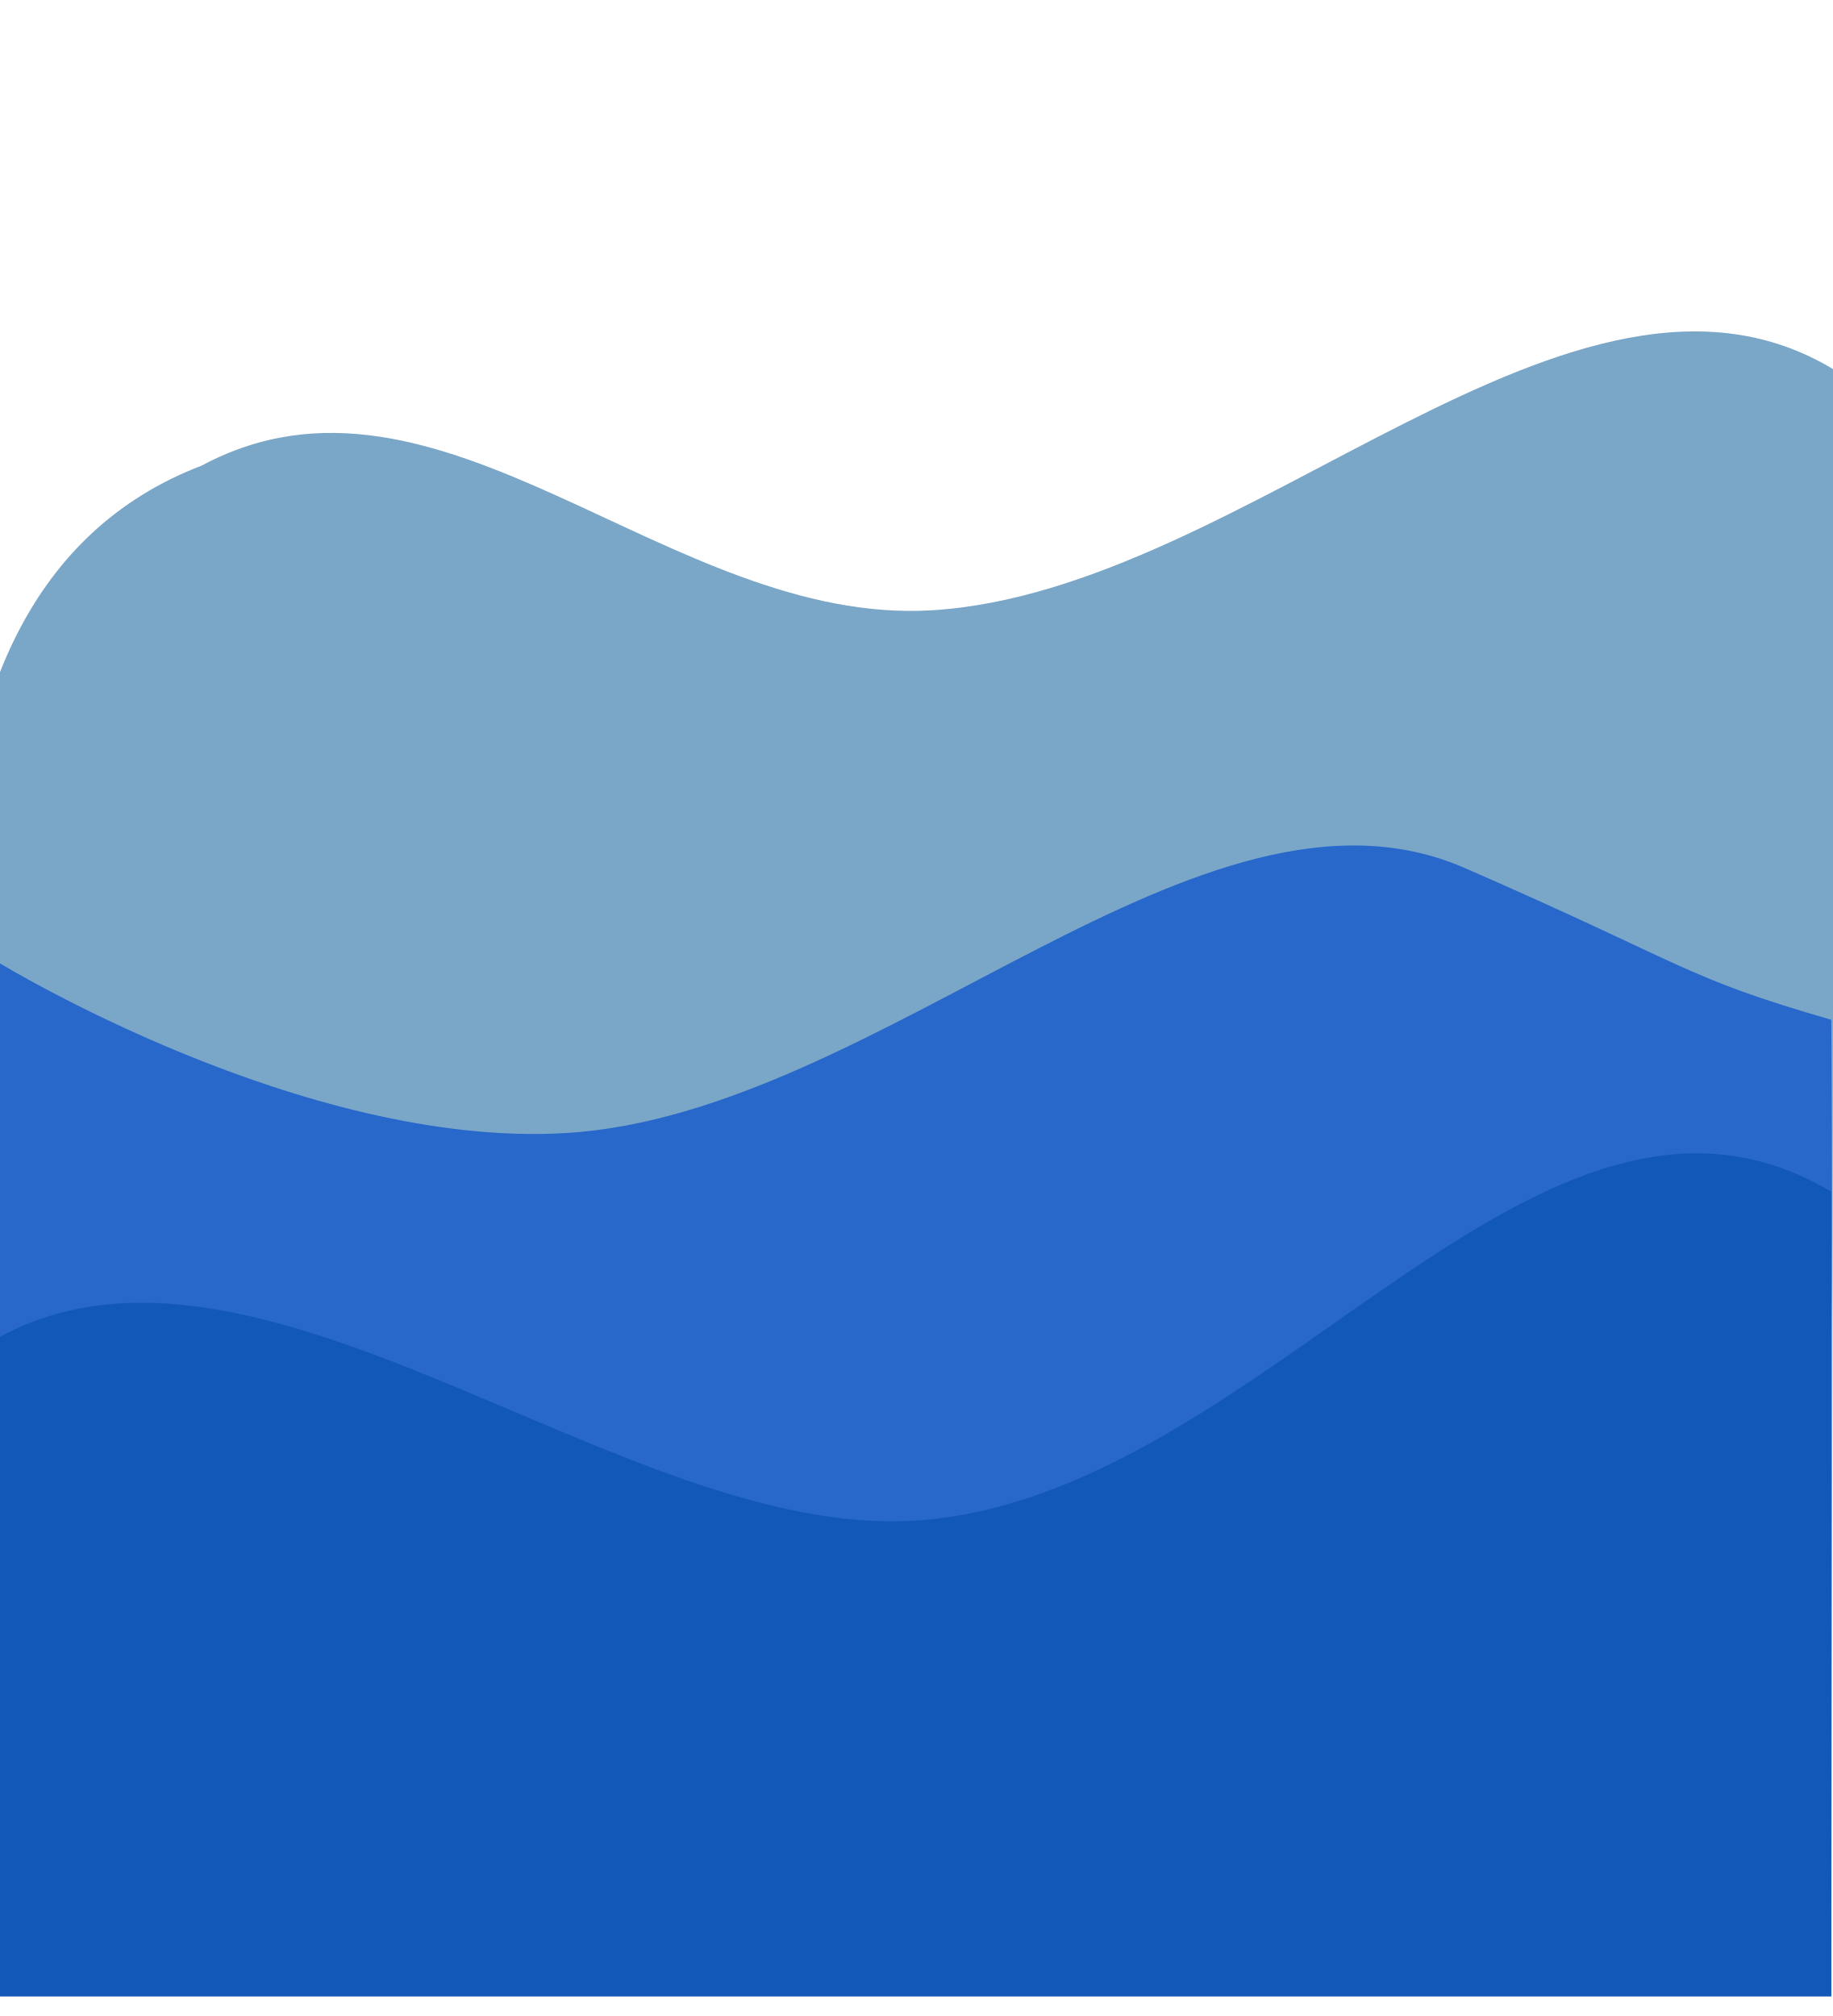
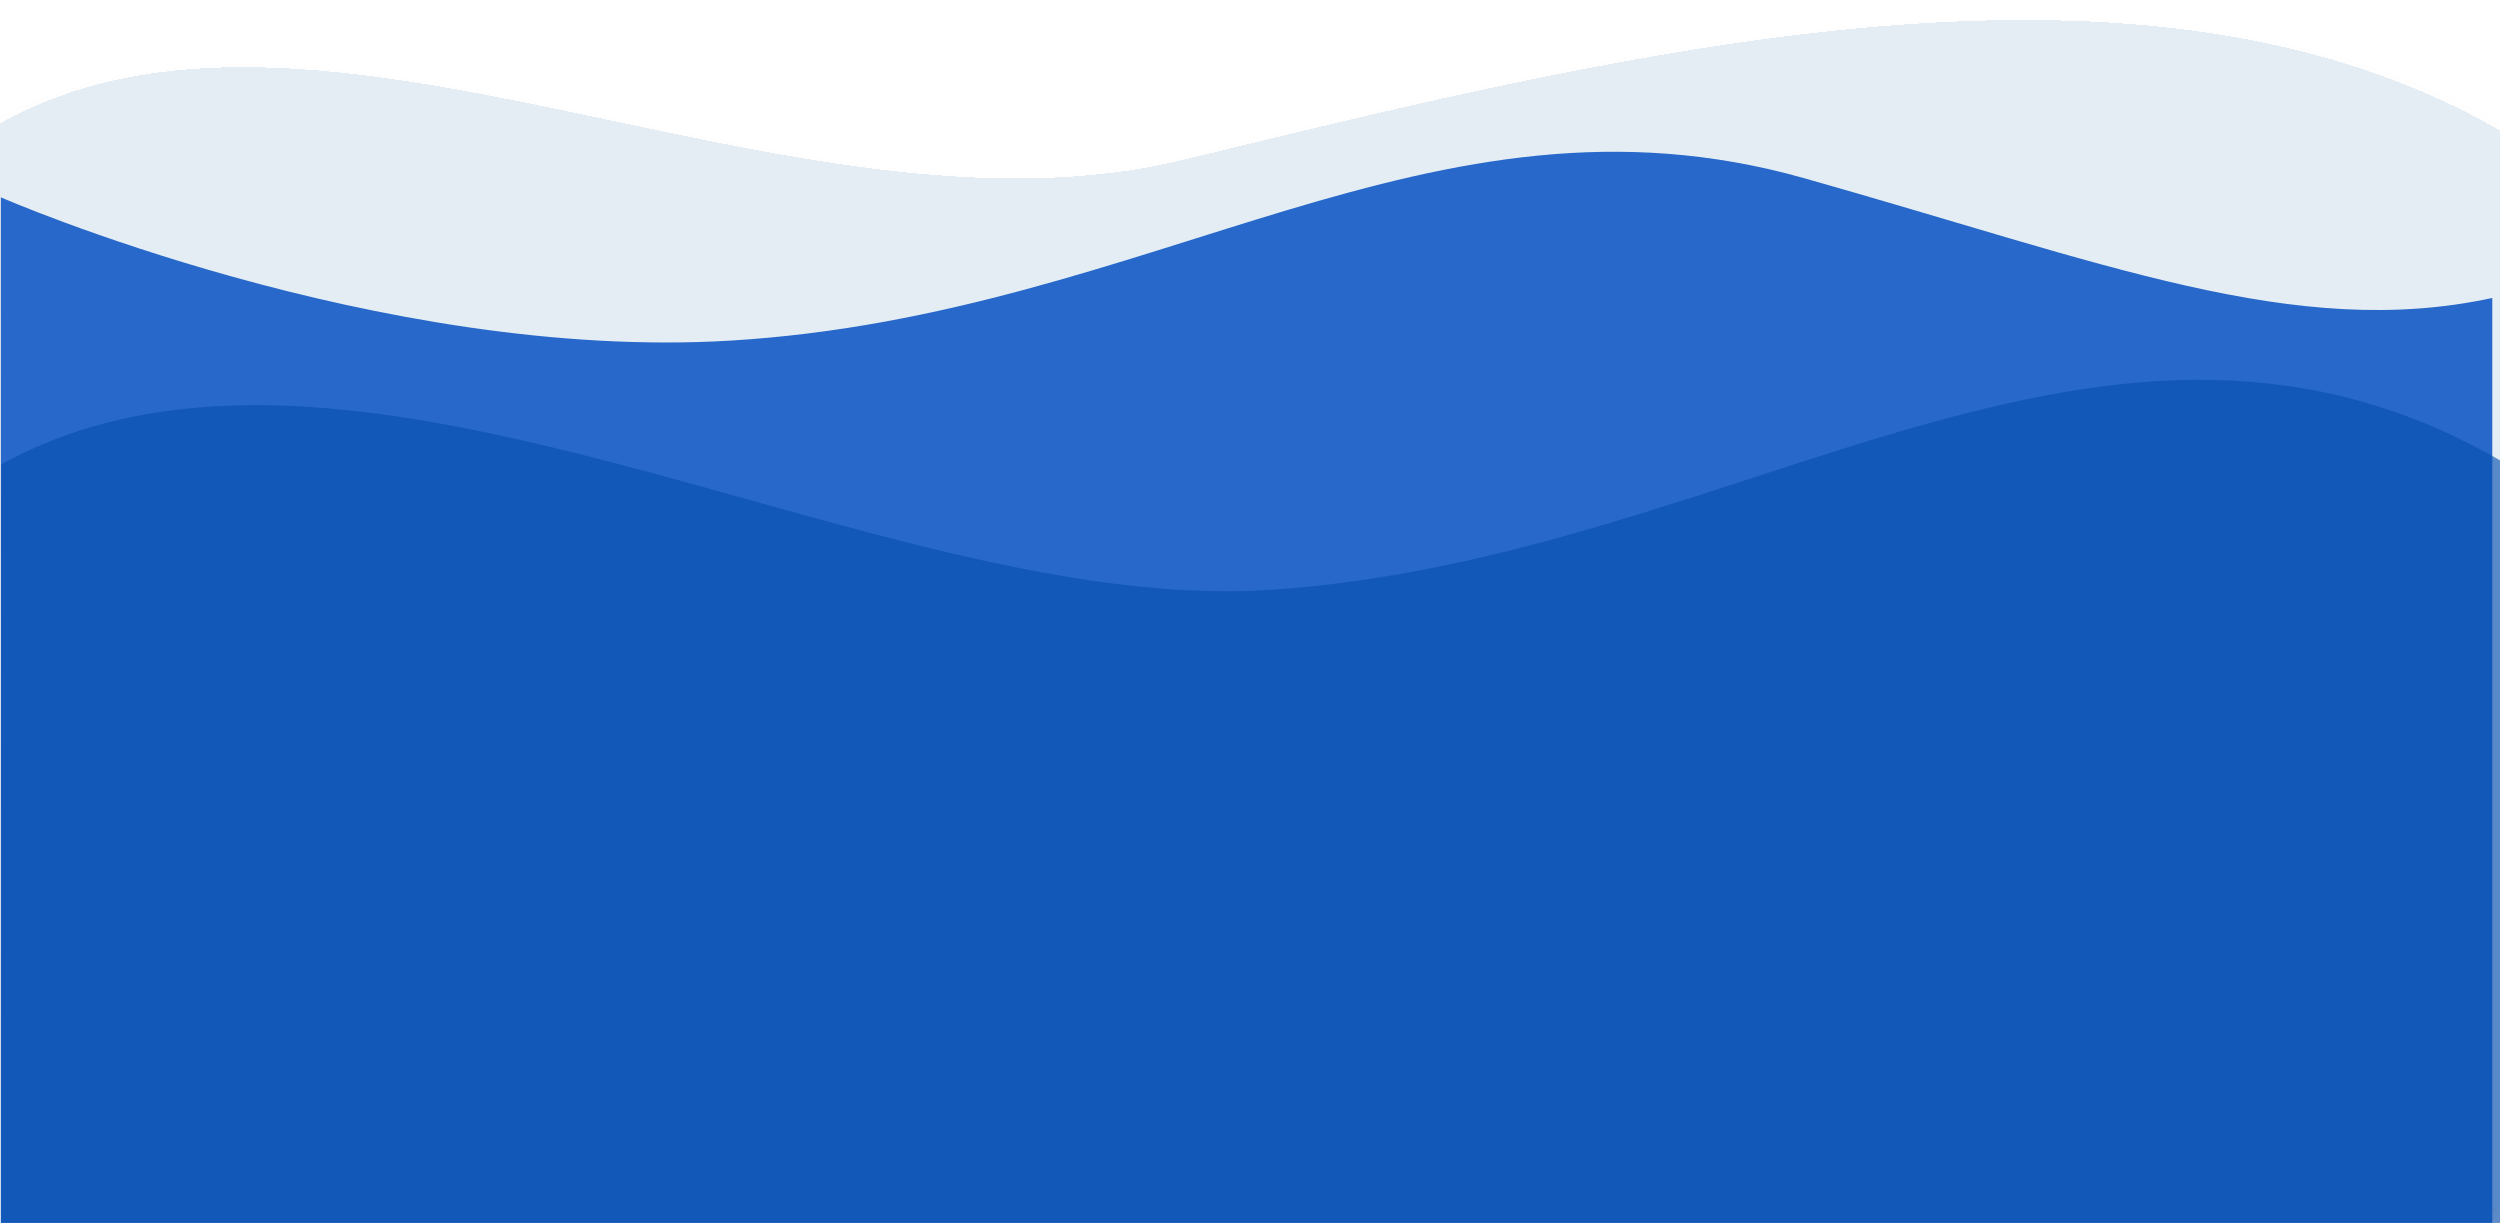
- <svg xmlns="http://www.w3.org/2000/svg" width="320" height="352" viewBox="0 0 320 352" fill="none">
-   <path fill-rule="evenodd" clip-rule="evenodd" d="M319.735 348.557L-0.265 348.557L-3.265 200.557C-3.265 200.557 -25.765 104.557 35.227 81.291C76.827 59.025 116.796 109.343 162.735 106.556C217.775 103.217 274.815 37.01 320.235 64.556L319.735 348.557Z" fill="#7AA6C8" />
-   <path fill-rule="evenodd" clip-rule="evenodd" d="M319.735 348.555L-0.265 348.556L-0.264 168.055C-0.264 168.055 52.923 200.617 98.862 197.83C153.902 194.49 209.735 131.503 255.736 151.556C294.735 168.556 293.735 170.556 319.735 178.056C319.735 178.056 319.976 211.179 319.735 233.055L319.735 348.555Z" fill="#2768CA" />
-   <path fill-rule="evenodd" clip-rule="evenodd" d="M319.735 348.557L-0.265 348.557C-0.265 348.557 -0.265 348.557 -0.265 233.557C45.106 208.578 108.774 268.769 159.766 265.506C220.86 261.597 268.085 177.479 319.735 208.057L319.735 348.557Z" fill="#0750AF" fill-opacity="0.63" />
+ <svg xmlns="http://www.w3.org/2000/svg" width="323" height="158" viewBox="0 0 323 158" fill="none">
+   <mask id="mask0_446_1226" style="mask-type:alpha" maskUnits="userSpaceOnUse" x="0" y="0" width="323" height="158">
+     <rect width="323" height="158" fill="#FF7878" />
+   </mask>
+   <g mask="url(#mask0_446_1226)">
+     <g filter="url(#filter0_d_446_1226)">
+       <path fill-rule="evenodd" clip-rule="evenodd" d="M323.291 155.926L-0.365 163.074L1.265 79.016L-0.137 16.032C40.957 -7.155 102.266 32.994 153.003 20.625C211.699 6.315 276.939 -9.687 322.961 16.841L323.291 155.926Z" fill="#7AA6C8" fill-opacity="0.2" shape-rendering="crispEdges" />
+     </g>
+     <path fill-rule="evenodd" clip-rule="evenodd" d="M322.005 159.498L0.111 159.498L0.111 25.498C0.111 25.498 48.863 46.785 94.504 43.998C149.186 40.659 184.97 9.45 233.004 22.998C272.004 33.998 296.504 43.998 322.004 38.498L322.005 159.498Z" fill="#2768CA" />
+     <path fill-rule="evenodd" clip-rule="evenodd" d="M323.89 159.268L0.155 159.212C0.155 159.212 0.155 174.998 0.155 59.998C45.526 35.019 112.929 79.481 163.921 76.218C225.015 72.308 272.239 29.42 323.89 59.998L323.89 159.268Z" fill="#0750AF" fill-opacity="0.63" />
+   </g>
+   <defs>
+     <filter id="filter0_d_446_1226" x="-4.365" y="2.586" width="331.656" height="168.488" filterUnits="userSpaceOnUse" color-interpolation-filters="sRGB">
+       <feFlood flood-opacity="0" result="BackgroundImageFix" />
+       <feColorMatrix in="SourceAlpha" type="matrix" values="0 0 0 0 0 0 0 0 0 0 0 0 0 0 0 0 0 0 127 0" result="hardAlpha" />
+       <feOffset dy="4" />
+       <feGaussianBlur stdDeviation="2" />
+       <feComposite in2="hardAlpha" operator="out" />
+       <feColorMatrix type="matrix" values="0 0 0 0 0 0 0 0 0 0 0 0 0 0 0 0 0 0 0.25 0" />
+       <feBlend mode="normal" in2="BackgroundImageFix" result="effect1_dropShadow_446_1226" />
+       <feBlend mode="normal" in="BackgroundImageFix" in2="effect1_dropShadow_446_1226" result="BackgroundImageFix" />
+       <feBlend mode="normal" in="SourceGraphic" in2="BackgroundImageFix" result="shape" />
+     </filter>
+   </defs>
</svg>
